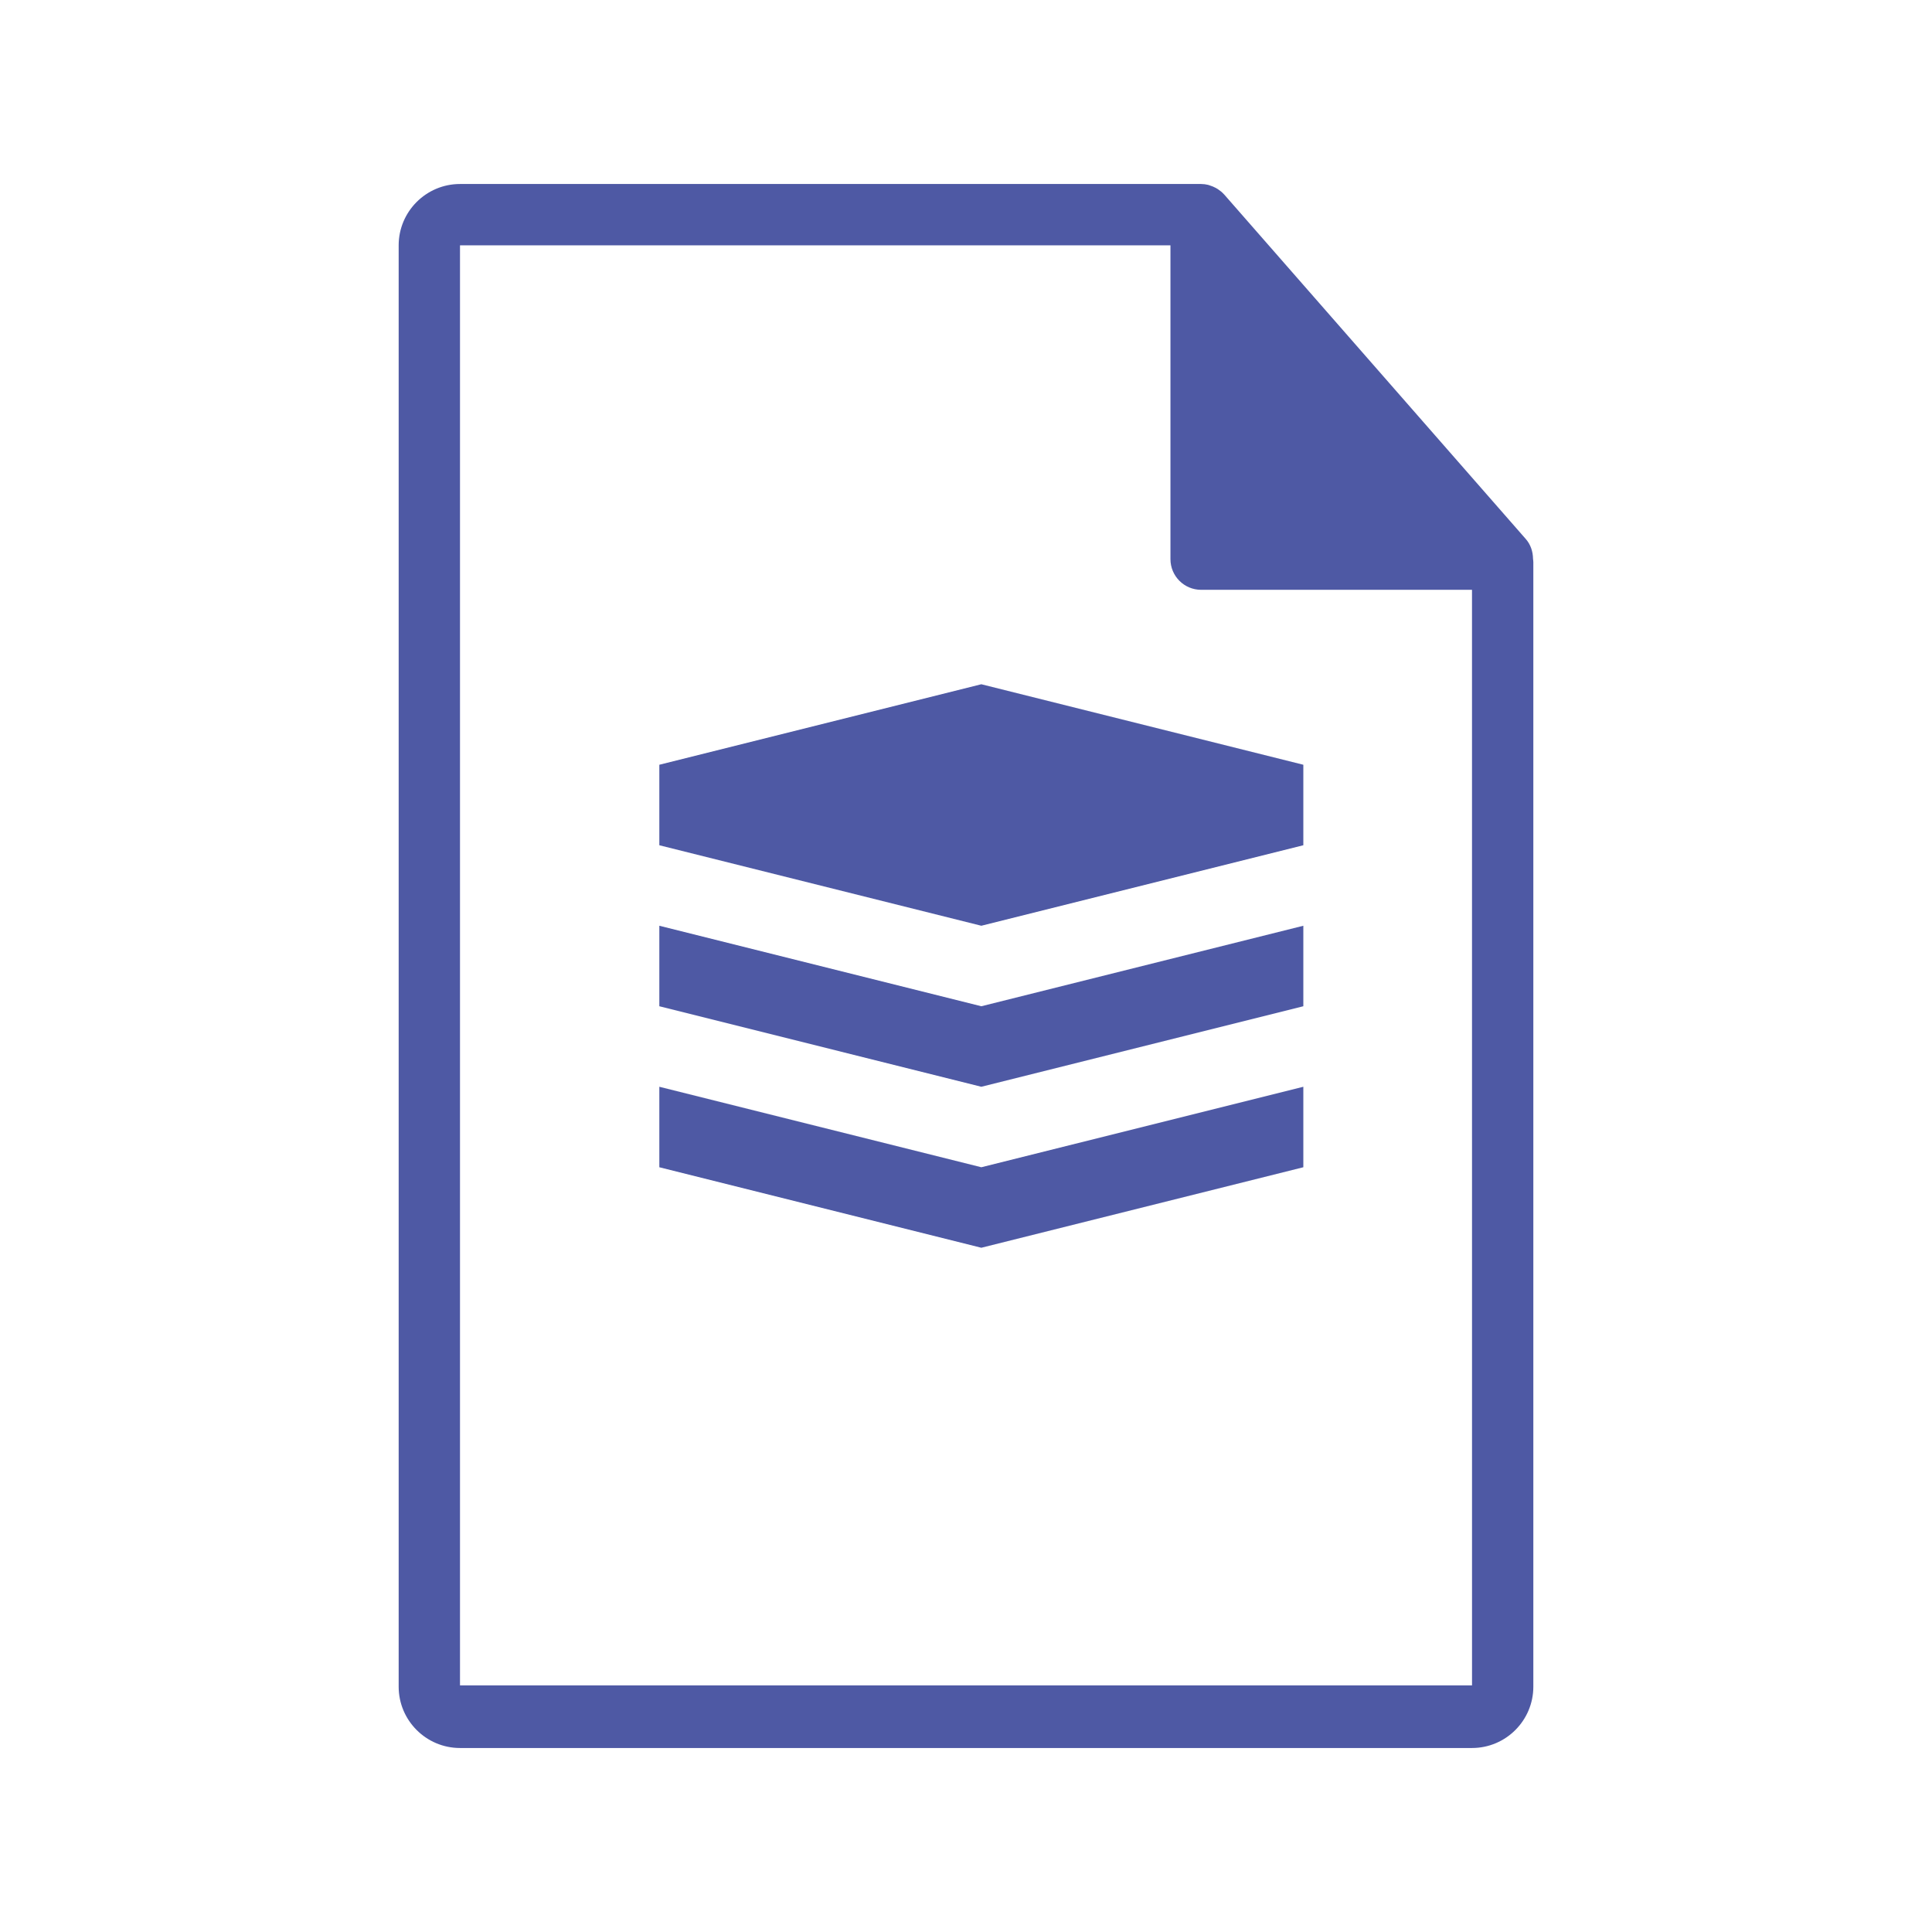
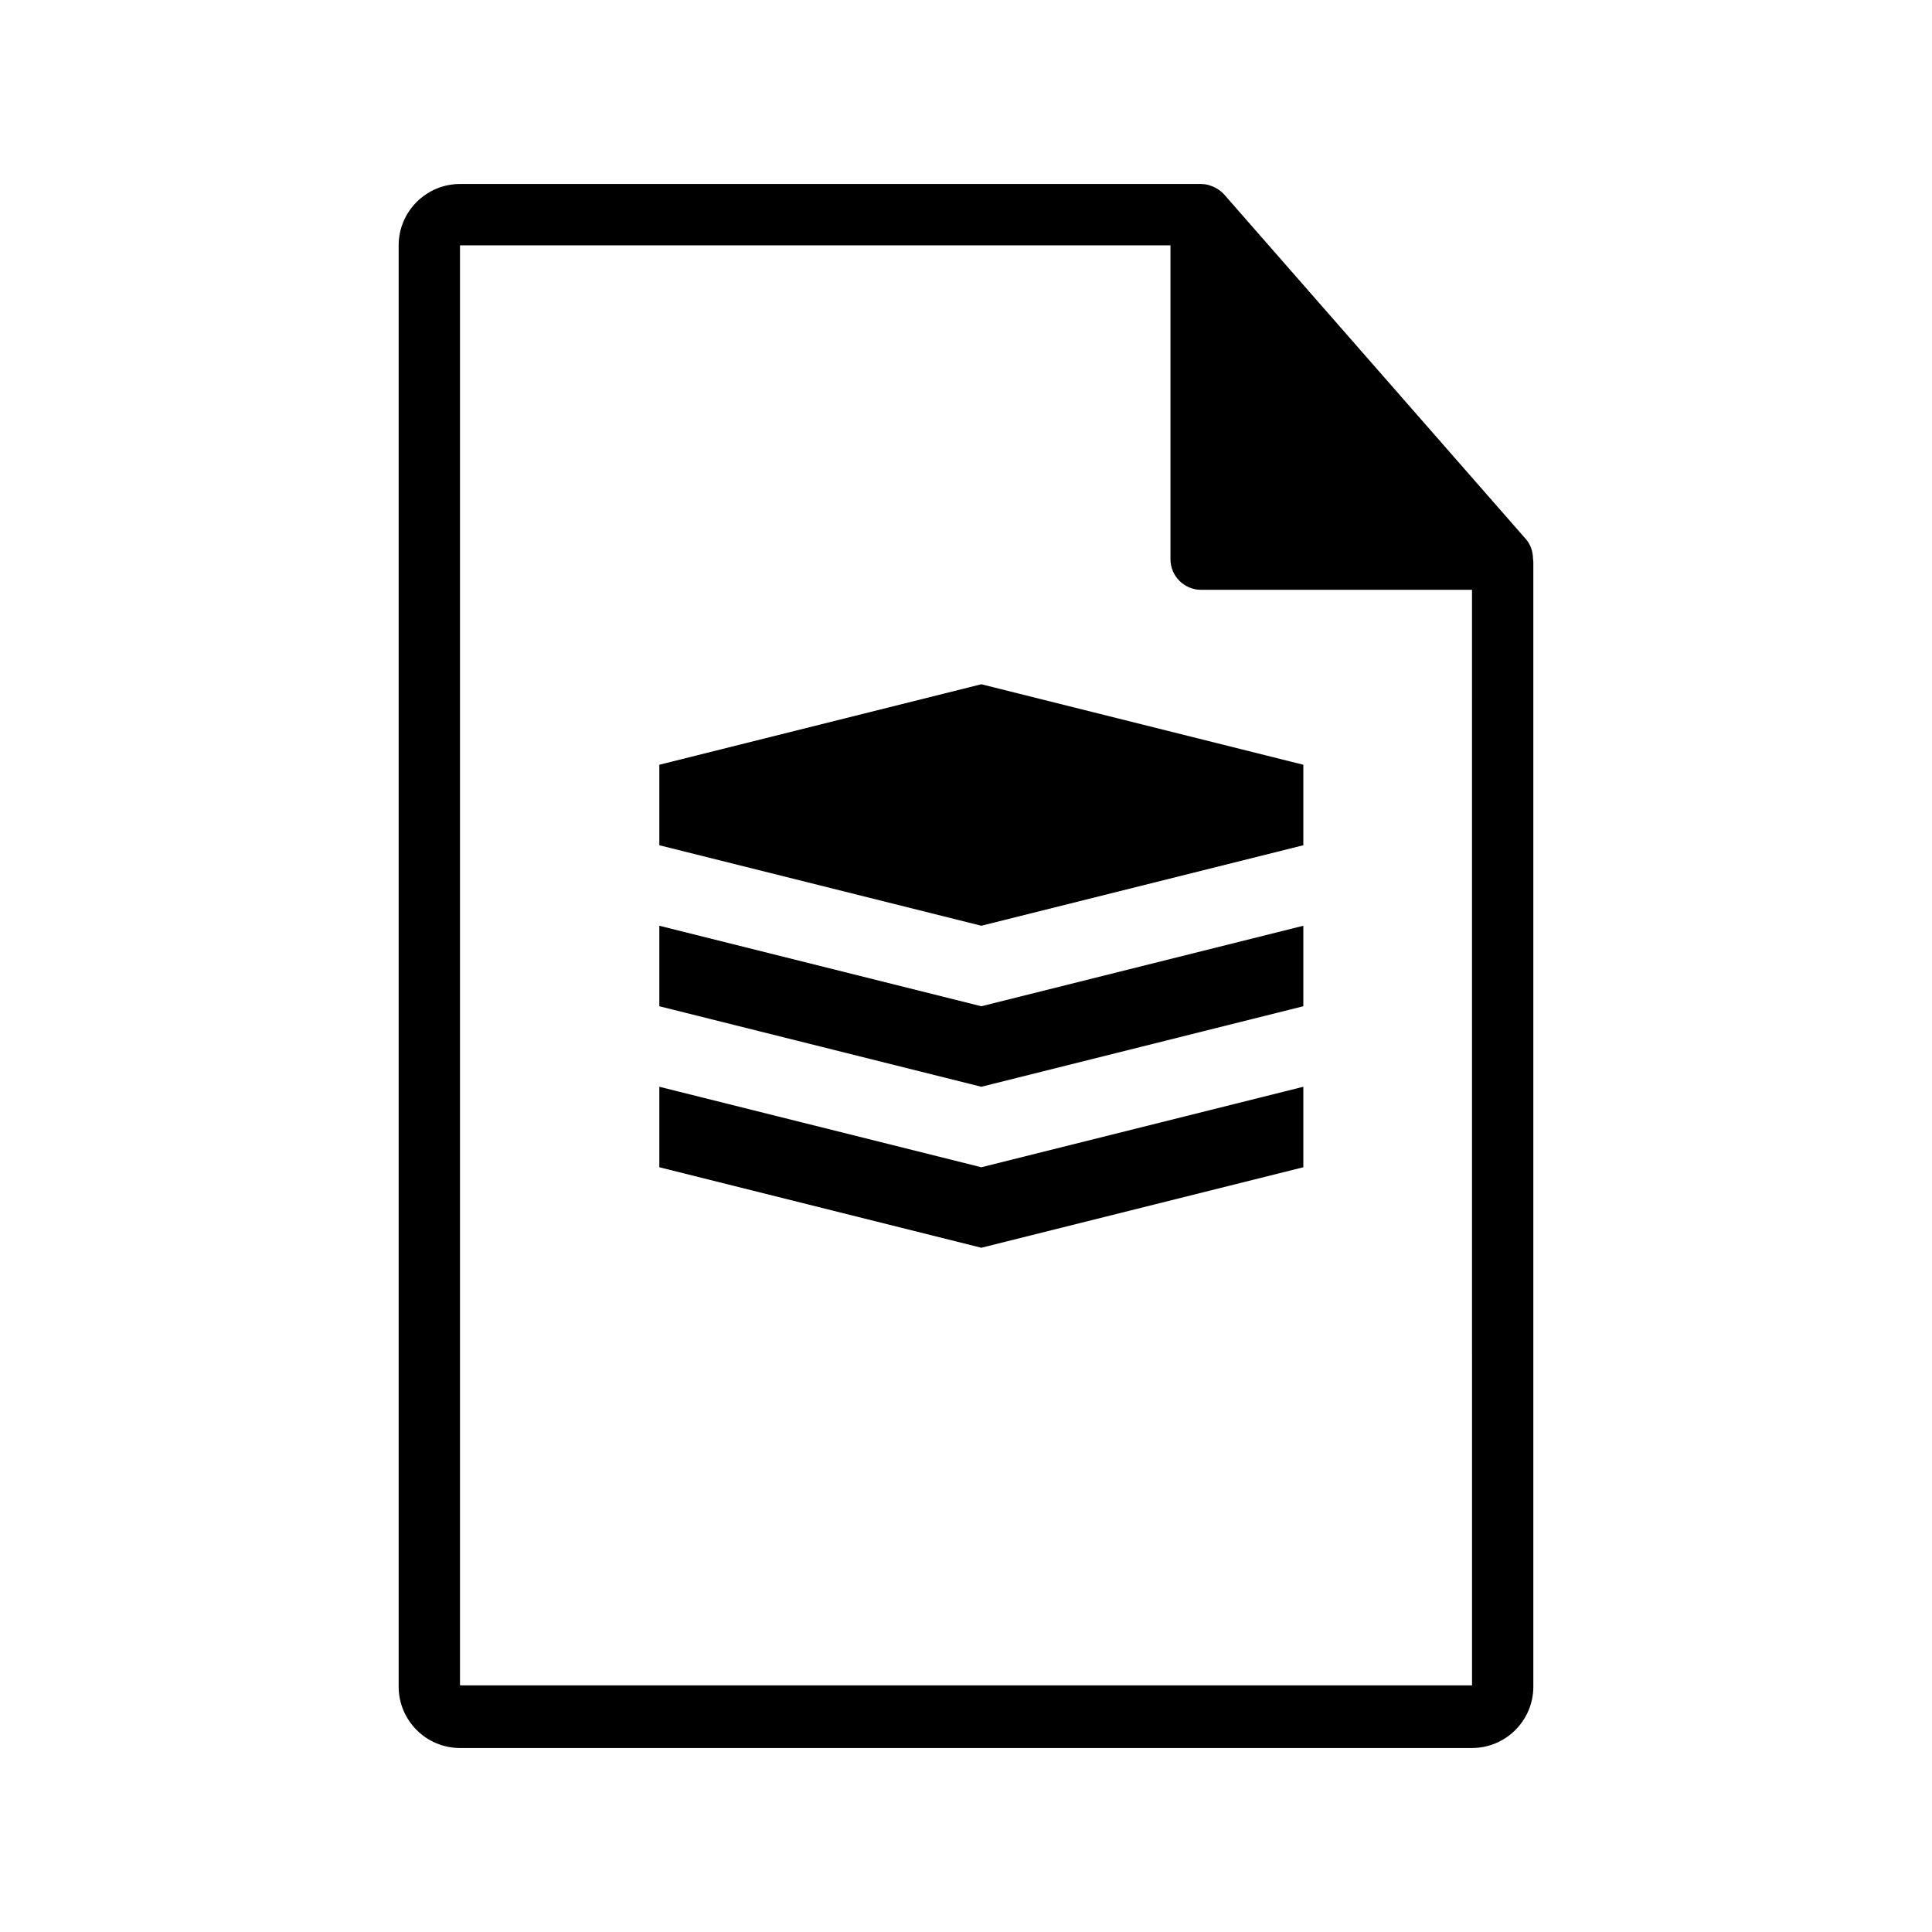
<svg xmlns="http://www.w3.org/2000/svg" version="1.1" x="0px" y="0px" width="126px" height="126px" viewBox="-26 -12 126 126" overflow="visible" enable-background="new -26 -12 126 126" xml:space="preserve">
  <defs>
</defs>
-   <path fill="#4E59A4" d="M73.98,24.443c-0.006-0.468-0.154-0.93-0.476-1.295L53.838,0.684c-0.004-0.006-0.01-0.008-0.016-0.014  c-0.117-0.131-0.252-0.239-0.396-0.334c-0.043-0.028-0.086-0.053-0.131-0.078C53.168,0.19,53.037,0.134,52.9,0.093  c-0.037-0.011-0.07-0.026-0.107-0.036C52.643,0.021,52.49,0,52.334,0H4C1.795,0,0,1.795,0,4v94c0,2.206,1.795,4,4,4h66  c2.207,0,4-1.794,4-4V24.667C74,24.592,73.988,24.518,73.98,24.443z M4,97.917V4h46.334v20.466c0,1.104,0.895,2,2,2H70l0.002,71.451  H4z" />
-   <polygon fill="#4E59A4" points="17,48.375 17,53.625 38,58.876 59,53.625 59,48.375 38,53.625 " />
-   <polygon fill="#4E59A4" points="17,58.876 17,64.125 38,69.375 59,64.125 59,58.876 38,64.125 " />
-   <polygon fill="#4E59A4" points="38,32.625 17,37.875 17,43.125 38,48.375 59,43.125 59,37.875 " />
+   <path fill="#000000" d="M73.98,24.443c-0.006-0.468-0.154-0.93-0.476-1.295L53.838,0.684c-0.004-0.006-0.01-0.008-0.016-0.014  c-0.117-0.131-0.252-0.239-0.396-0.334c-0.043-0.028-0.086-0.053-0.131-0.078C53.168,0.19,53.037,0.134,52.9,0.093  c-0.037-0.011-0.07-0.026-0.107-0.036C52.643,0.021,52.49,0,52.334,0H4C1.795,0,0,1.795,0,4v94c0,2.206,1.795,4,4,4h66  c2.207,0,4-1.794,4-4V24.667C74,24.592,73.988,24.518,73.98,24.443z M4,97.917V4h46.334v20.466c0,1.104,0.895,2,2,2H70l0.002,71.451  H4z" />
+   <polygon fill="#000000" points="17,48.375 17,53.625 38,58.876 59,53.625 59,48.375 38,53.625 " />
+   <polygon fill="#000000" points="17,58.876 17,64.125 38,69.375 59,64.125 59,58.876 38,64.125 " />
+   <polygon fill="#000000" points="38,32.625 17,37.875 17,43.125 38,48.375 59,43.125 59,37.875 " />
</svg>
